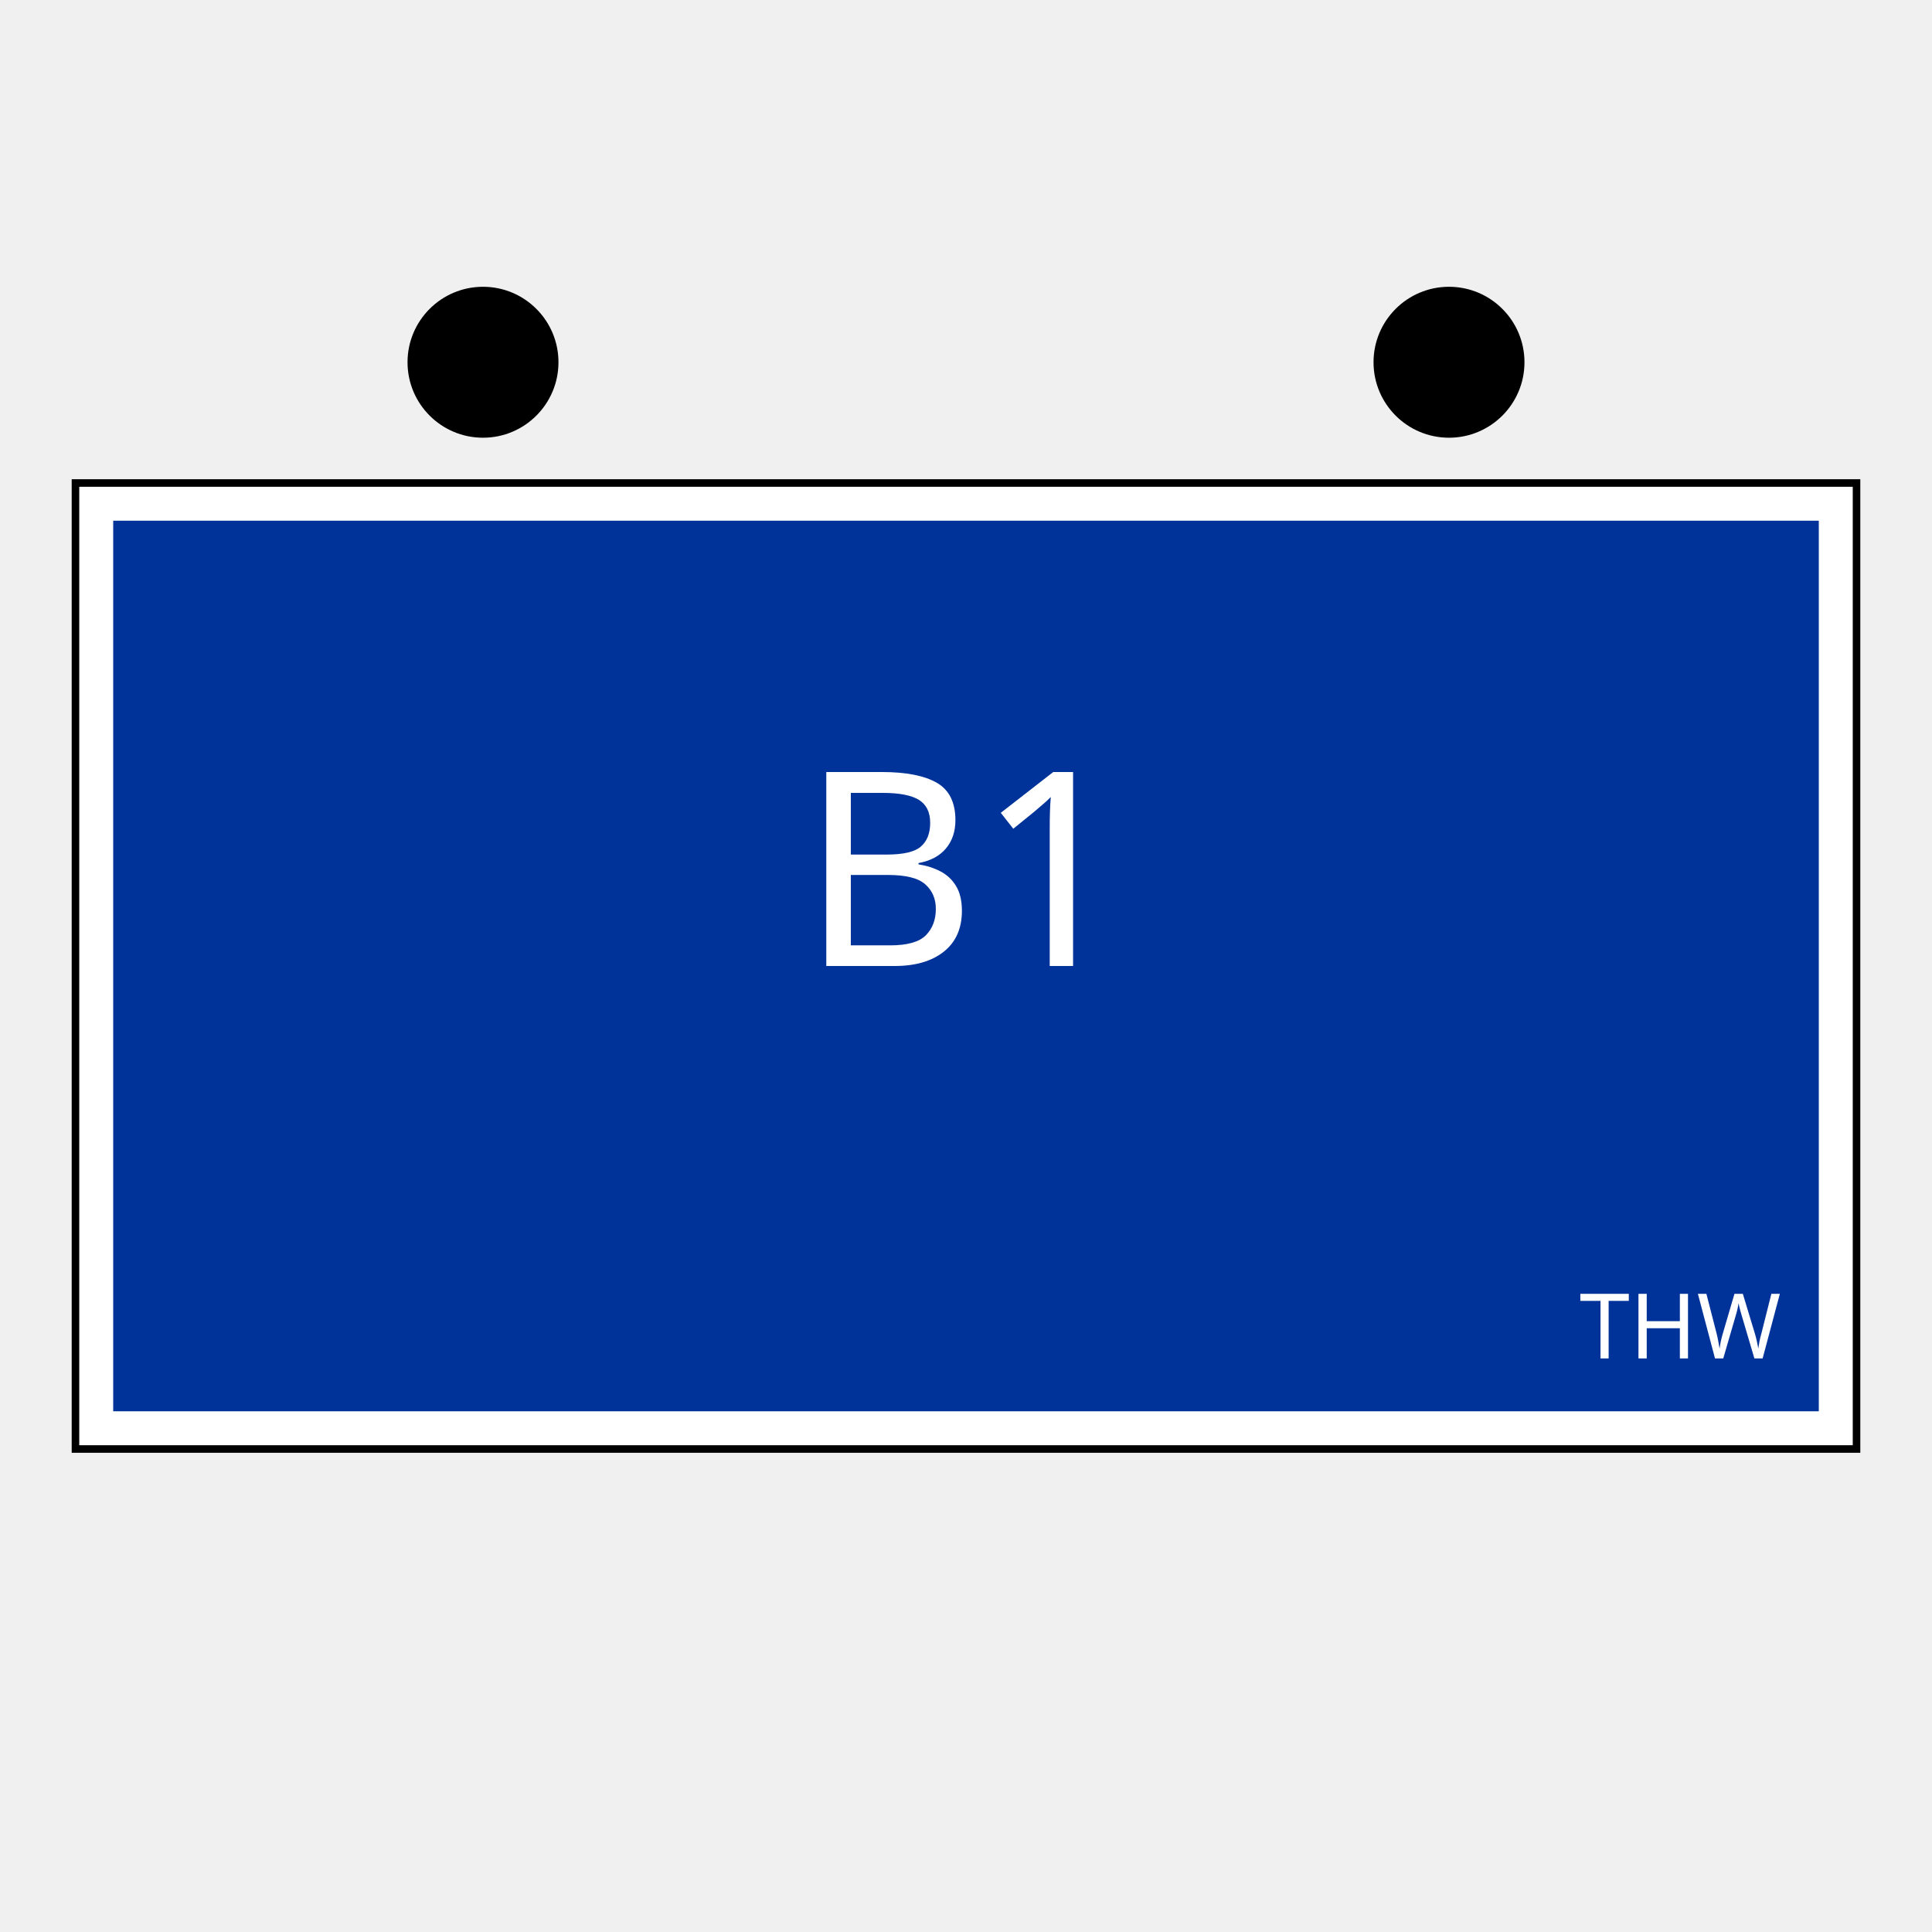
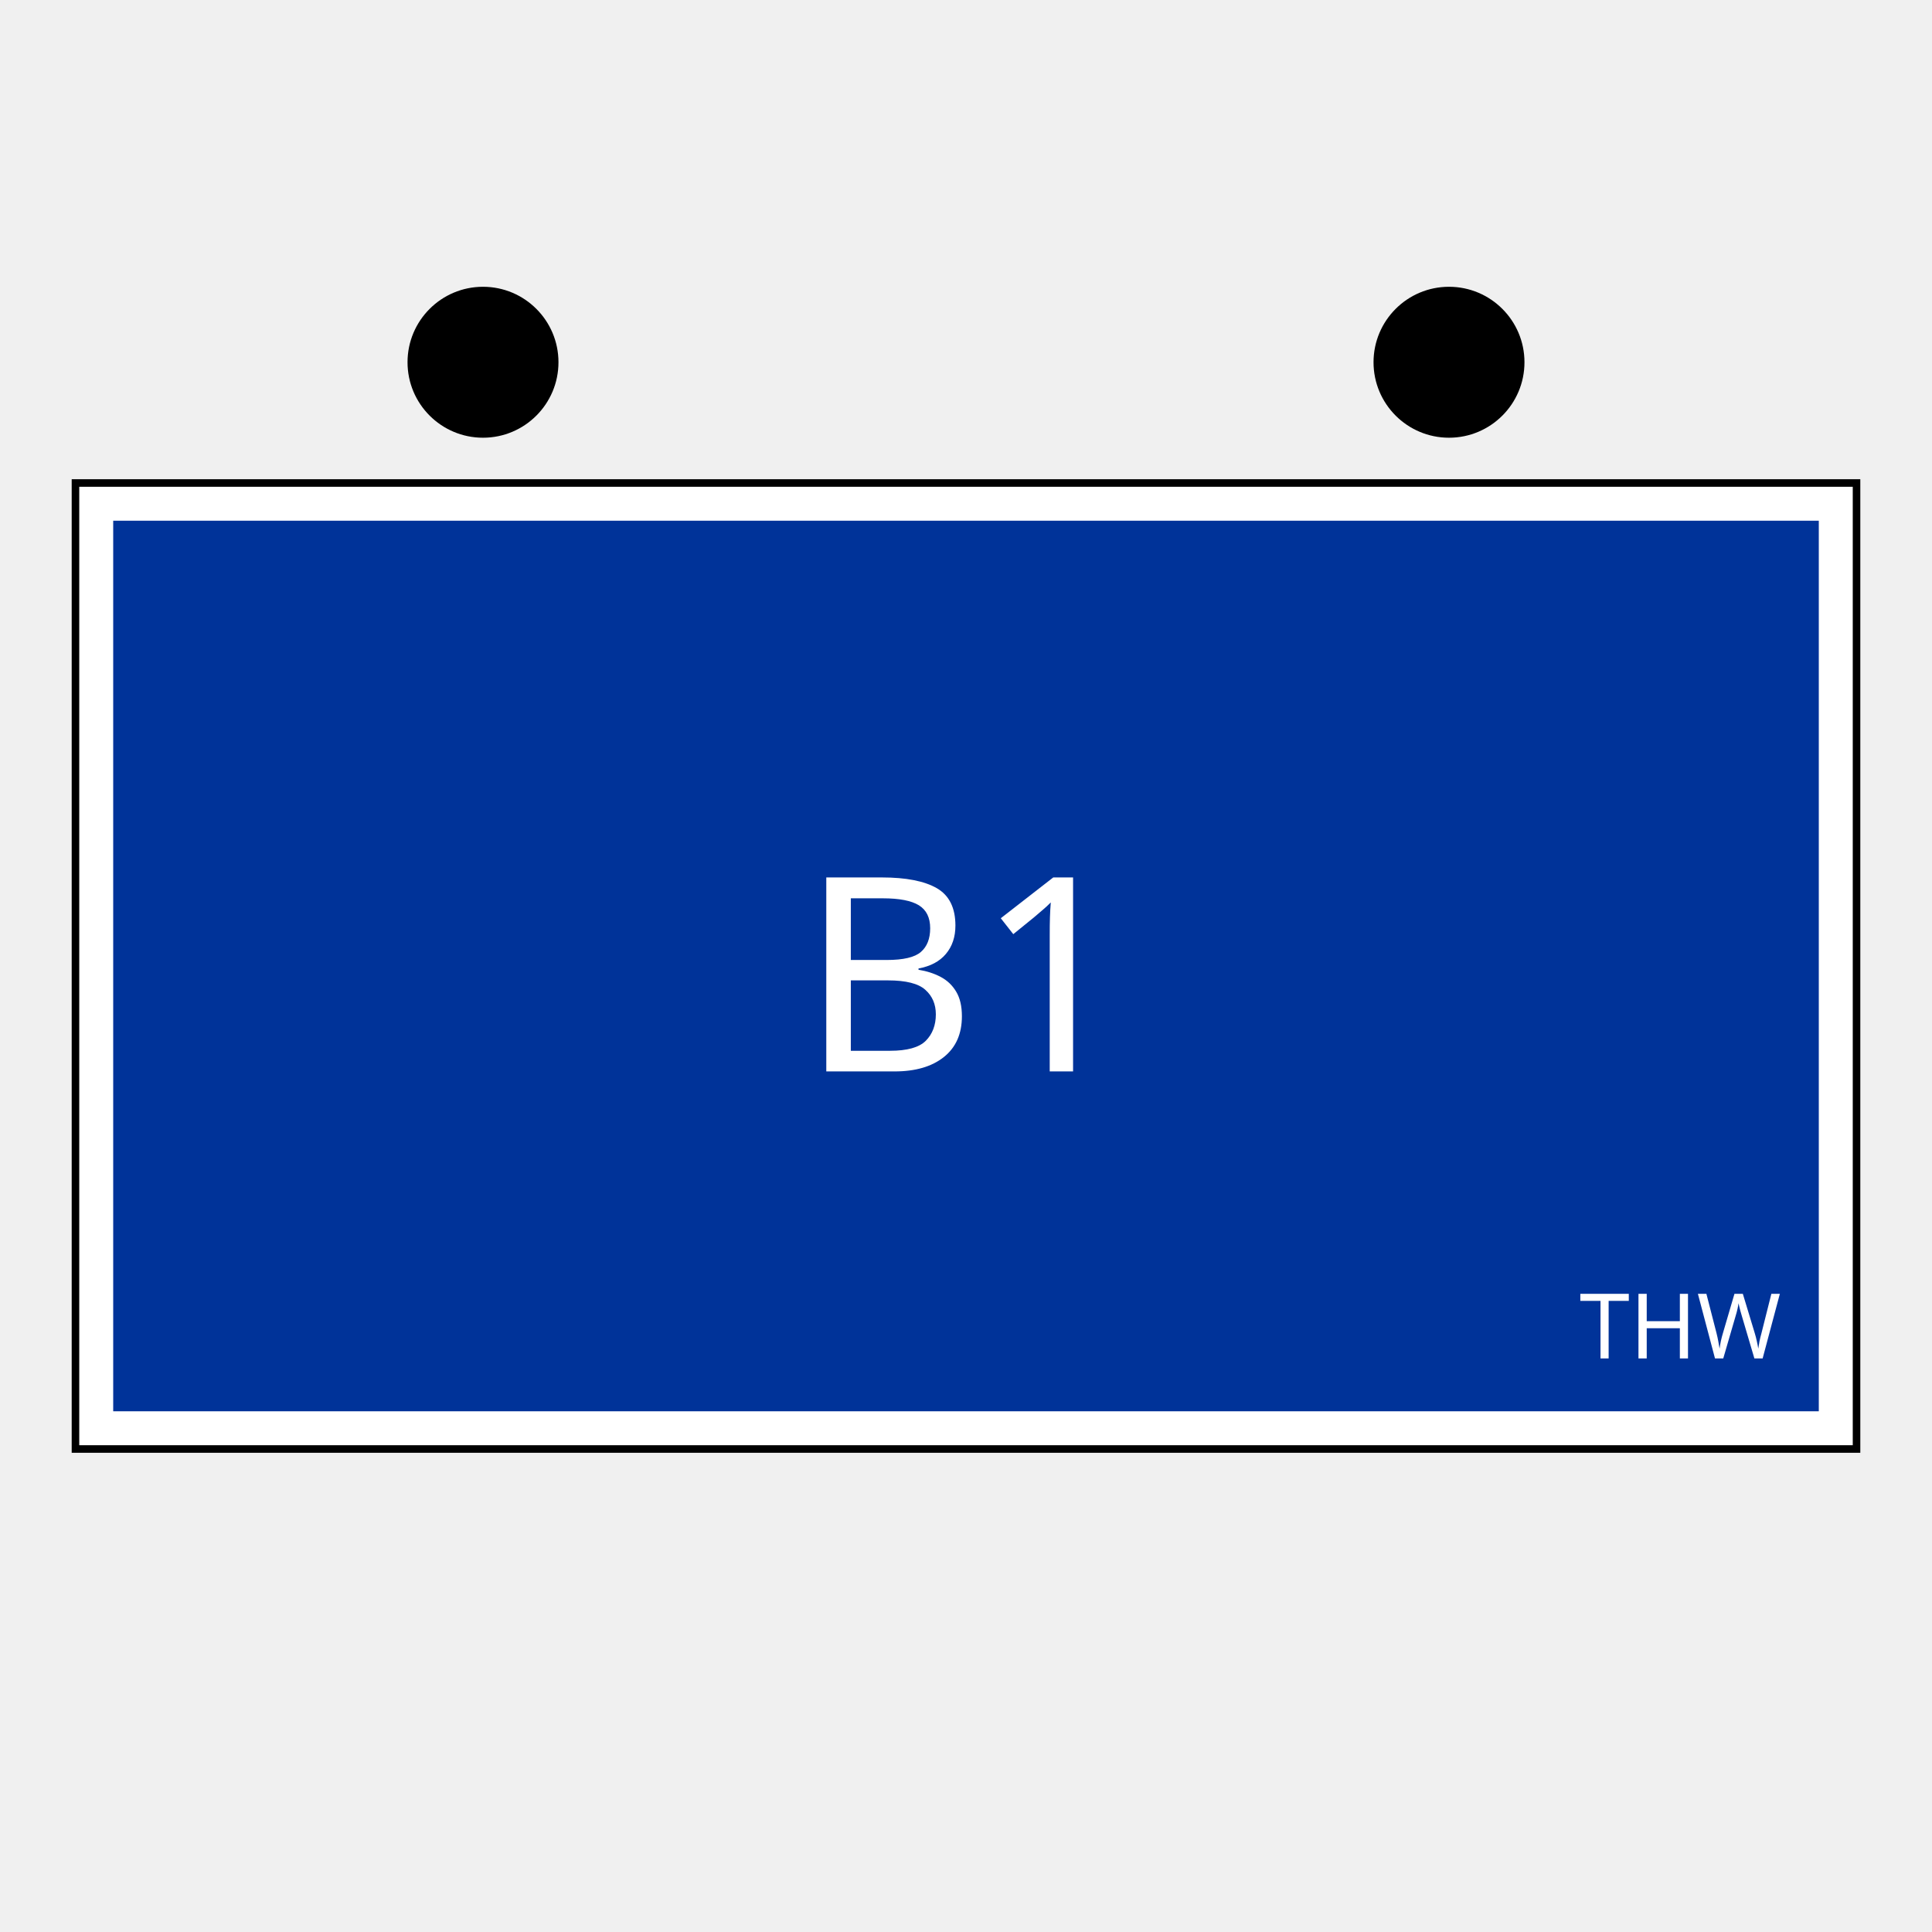
<svg xmlns="http://www.w3.org/2000/svg" version="1.1" width="256" height="256">
  <defs>
    <style type="text/css">
		
			@font-face {
				font-family: 'LubalGraph Bd BT';
				src: url('LubalinGraphBoldBT.ttf');
			}
		
		</style>
    <clipPath id="symbol">
      <rect x="10" y="64" width="236" height="128" />
    </clipPath>
  </defs>
  <rect x="10" y="64" width="236" height="128" fill="#003399" stroke="#ffffff" stroke-width="10" clip-path="url(#symbol)" />
  <rect x="10" y="64" width="236" height="128" fill="none" stroke="#000000" stroke-width="1" />
  <ellipse cx="64" cy="48" rx="10" ry="10" fill="#000000" />
  <ellipse cx="192" cy="48" rx="10" ry="10" fill="#000000" />
-   <text font-size="300%" fill="#ffffff" font-family="LubalGraph Bd BT" alignment-baseline="central" text-anchor="middle" x="128" y="128">B1</text>
+   <text font-size="300%" fill="#ffffff" font-family="LubalGraph Bd BT" dominant-baseline="central" text-anchor="middle" x="128" y="128">B1</text>
  <text fill="#ffffff" font-family="LubalGraph Bd BT" text-anchor="end" x="236" y="180">THW</text>
</svg>
